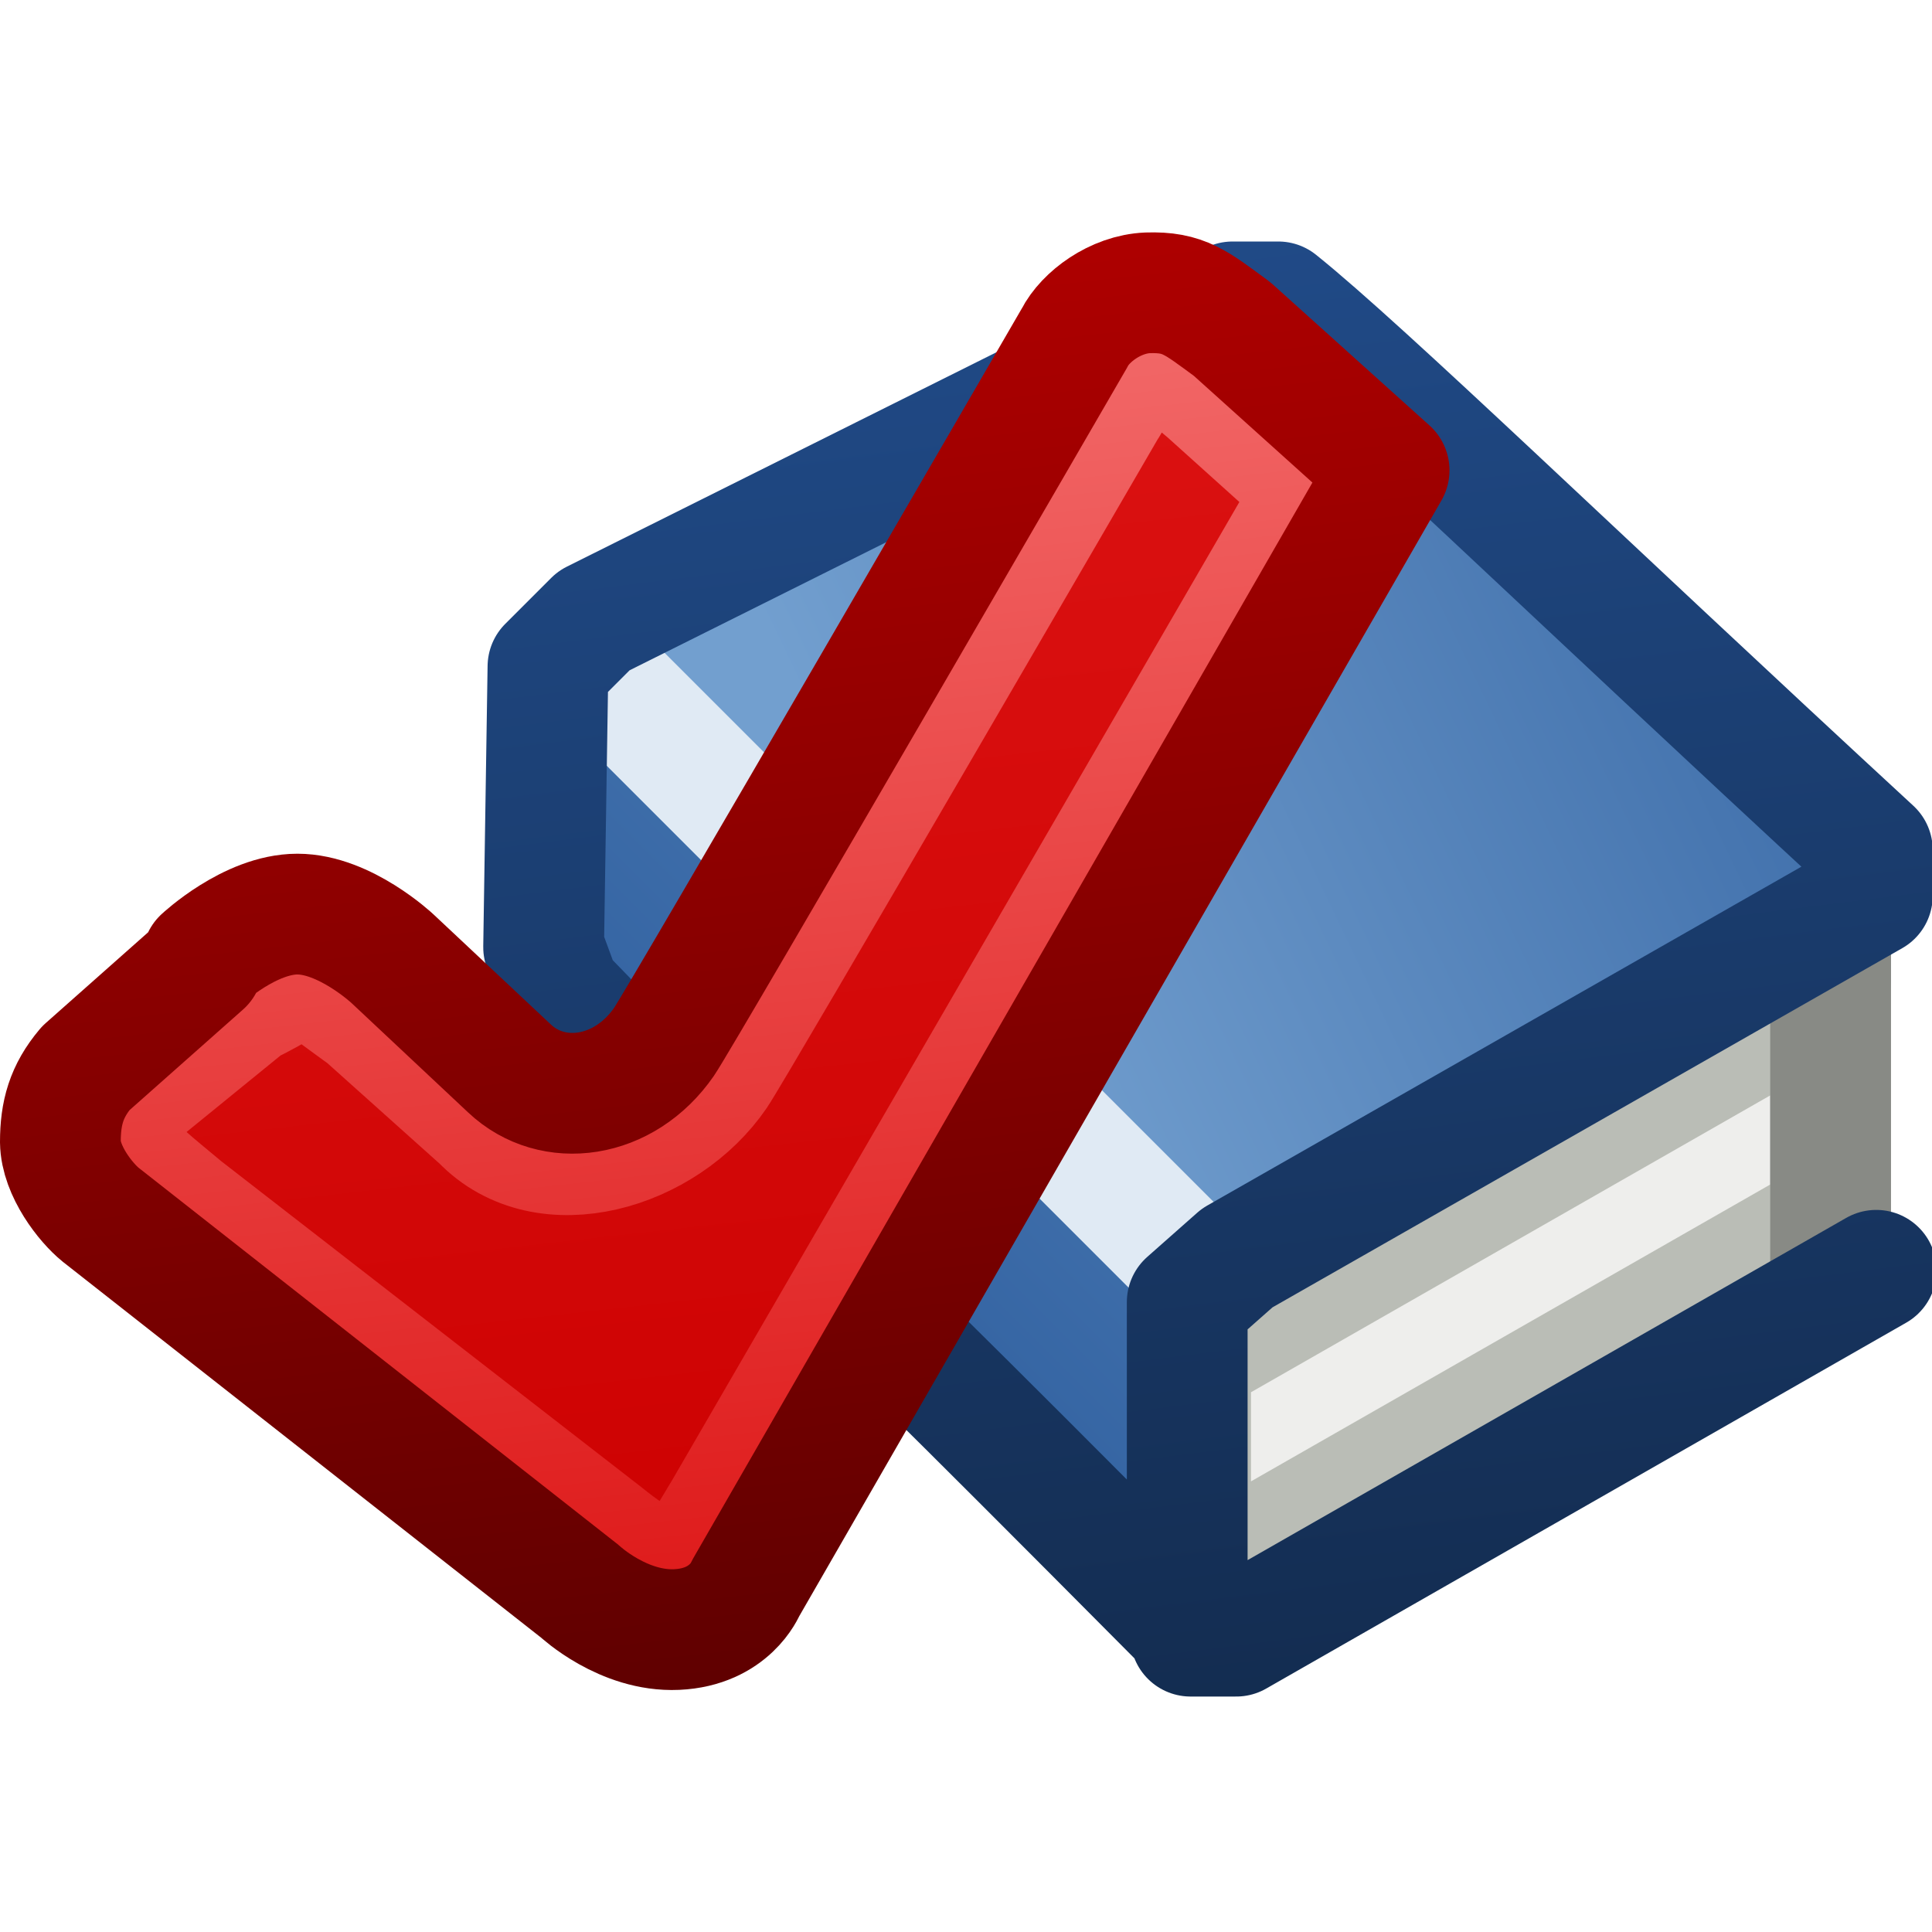
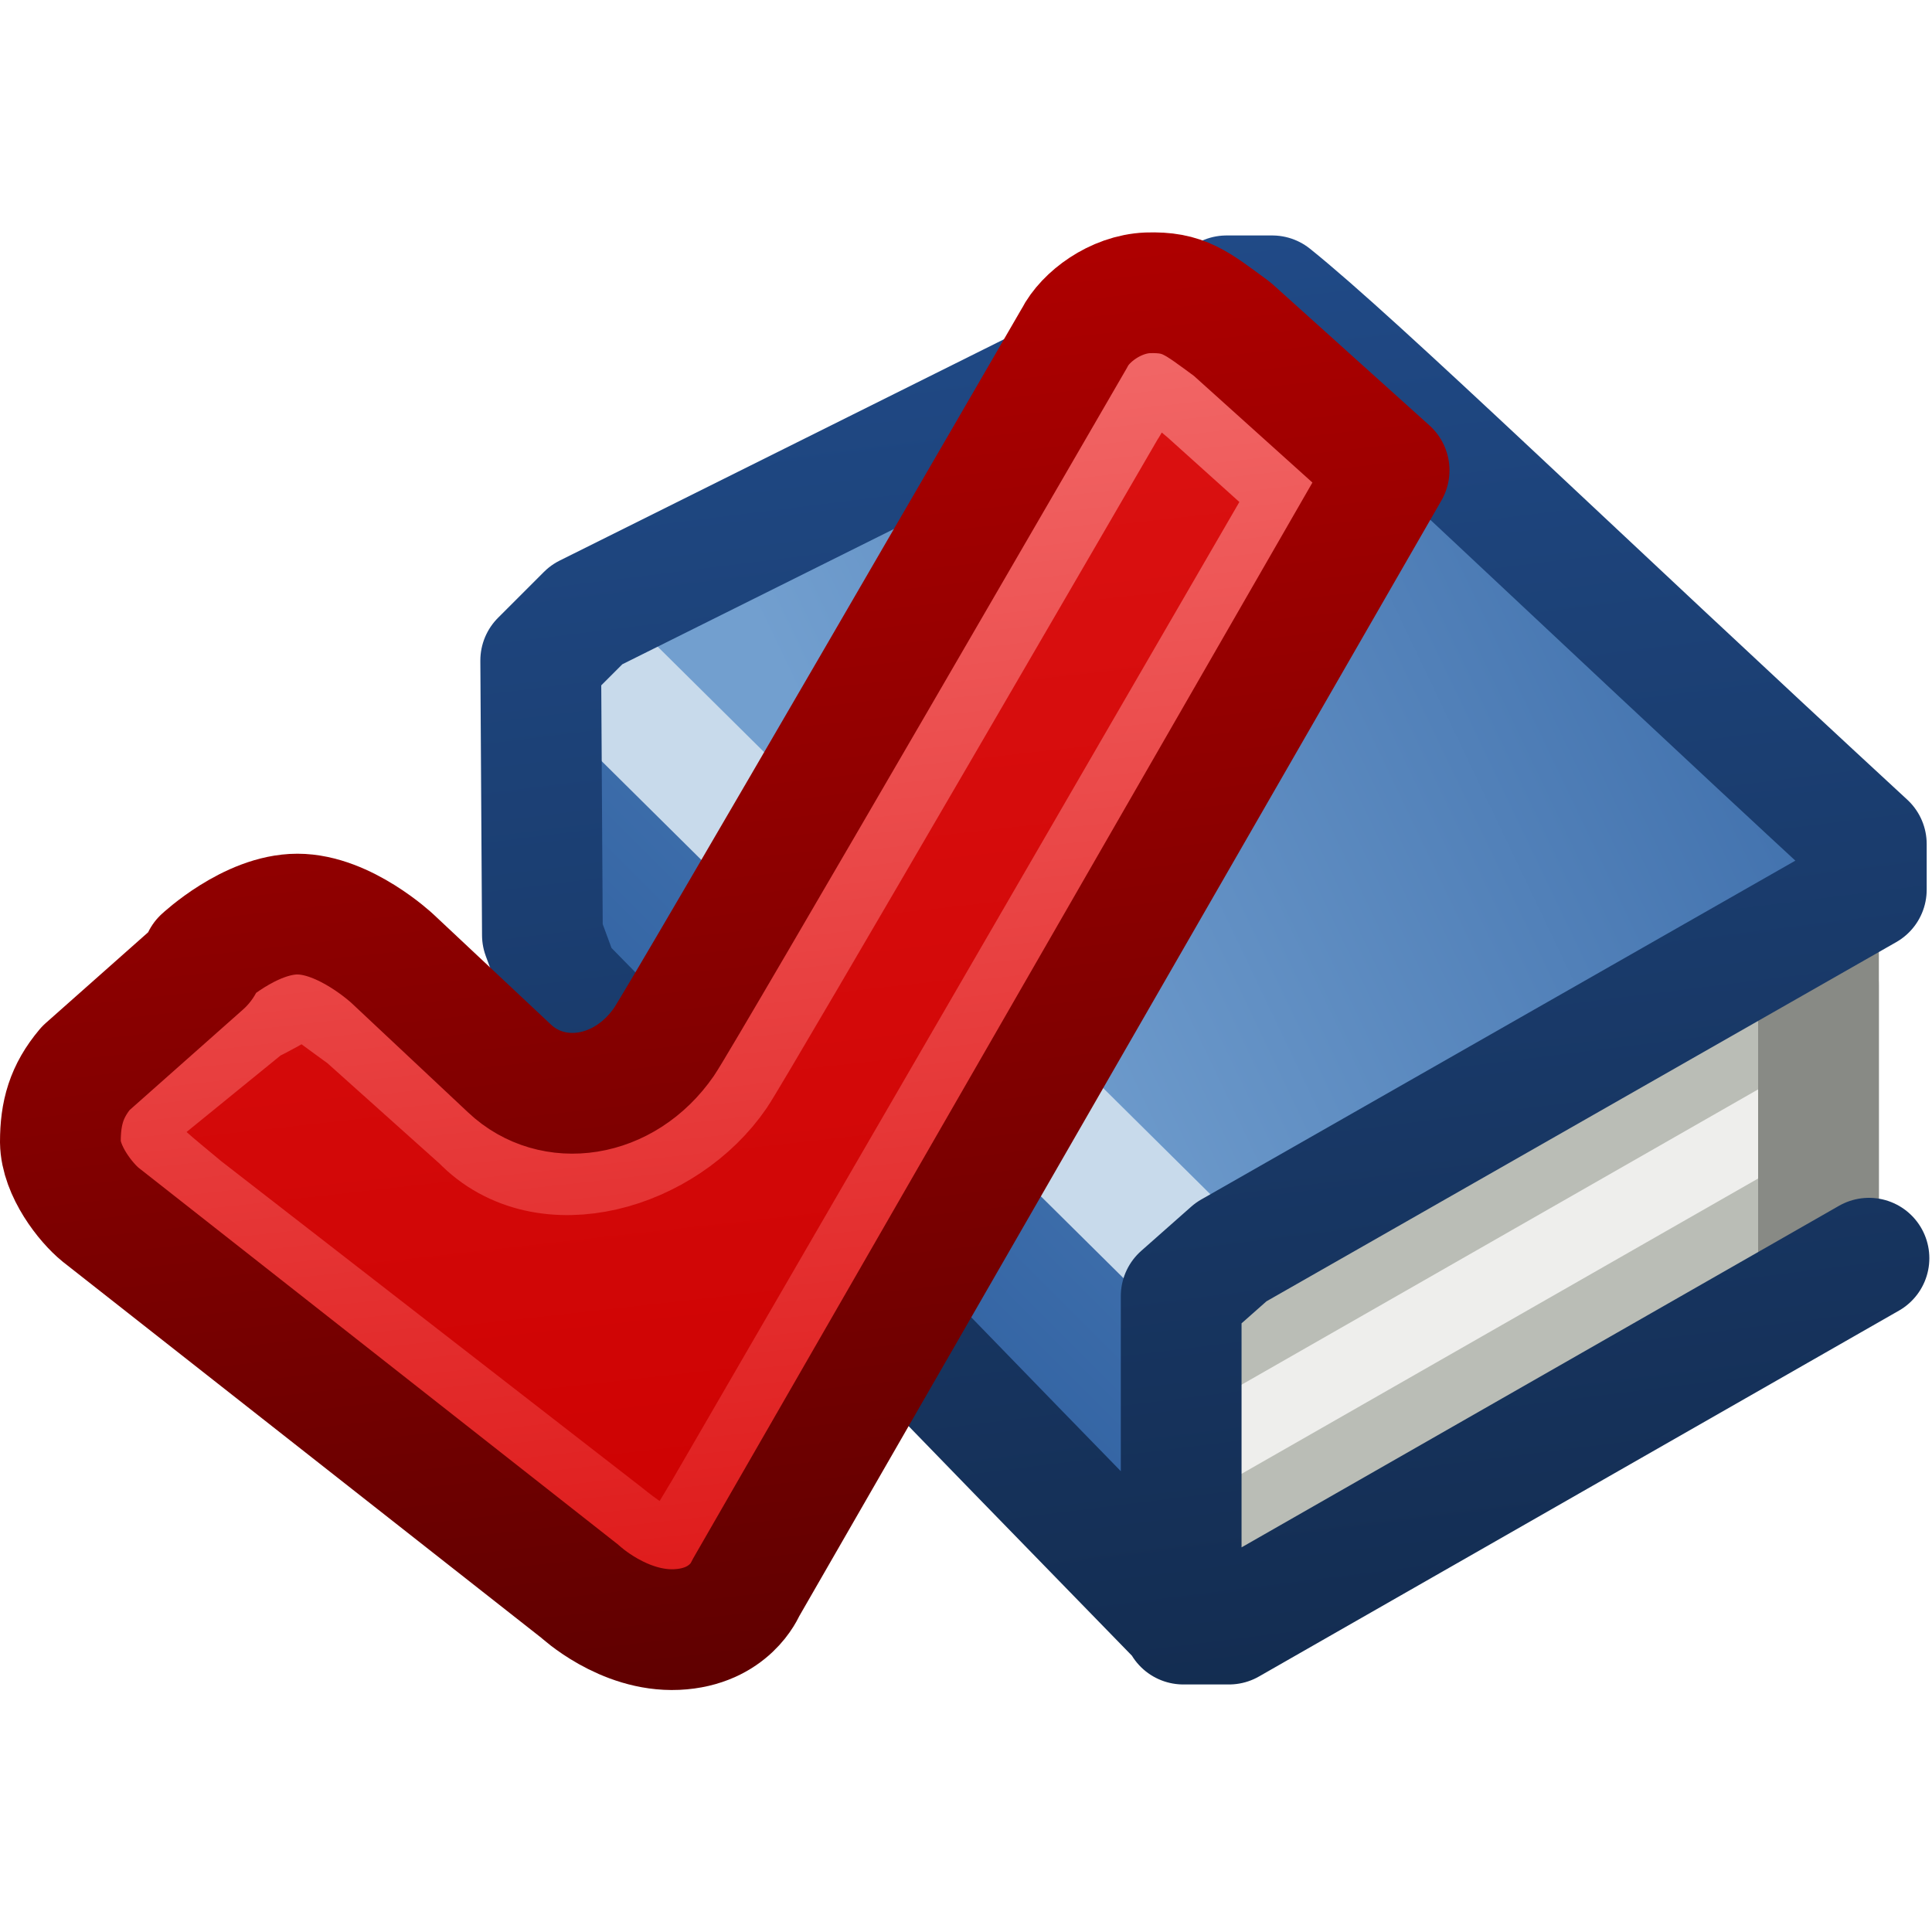
<svg xmlns="http://www.w3.org/2000/svg" xmlns:xlink="http://www.w3.org/1999/xlink" height="16px" width="16px" version="1.1" enable-background="new">
  <defs>
-     <linearGradient id="m" x1="8.92" gradientUnits="userSpaceOnUse" x2="6.98" gradientTransform="matrix(.786 0 0 .735 1.33 2.1)" y1="16.2" y2=".026">
+     <linearGradient id="f" x1="8.92" gradientUnits="userSpaceOnUse" x2="6.98" gradientTransform="matrix(.786 0 0 .735 1.33 2.1)" y1="16.2" y2=".026">
      <stop stop-color="#c00" offset="0" />
      <stop stop-color="#dd1414" offset="1" />
    </linearGradient>
-     <linearGradient id="n" x1="8.92" gradientUnits="userSpaceOnUse" y1="16.2" gradientTransform="matrix(.786 0 0 .735 1.33 2.1)" x2="6.98" y2=".026">
+     <linearGradient id="g" x1="8.92" gradientUnits="userSpaceOnUse" y1="16.2" gradientTransform="matrix(.786 0 0 .735 1.33 2.1)" x2="6.98" y2=".026">
      <stop stop-color="#dd1414" offset="0" />
      <stop stop-color="#f47070" offset="1" />
    </linearGradient>
-     <linearGradient id="g" y2=".026" gradientUnits="userSpaceOnUse" y1="16.2" gradientTransform="matrix(.786 0 0 .735 1.33 2.1)" x2="6.98" x1="8.92">
+     <linearGradient id="e" y2=".026" gradientUnits="userSpaceOnUse" y1="16.2" gradientTransform="matrix(.786 0 0 .735 1.33 2.1)" x2="6.98" x1="8.92">
      <stop stop-color="#5f0000" offset="0" />
      <stop stop-color="#b00000" offset="1" />
    </linearGradient>
-     <linearGradient id="j" x1="4.5" xlink:href="#linearGradient20875-0" gradientUnits="userSpaceOnUse" y1="7.5" gradientTransform="matrix(.756 0 0 .756 2.12 2.1)" x2="16" y2="2" />
-     <linearGradient id="i" x1="14" xlink:href="#linearGradient20875-0" gradientUnits="userSpaceOnUse" gradientTransform="matrix(.756 0 0 .756 2.12 2.1)" x2="3" y2="11" />
-     <linearGradient id="d" x1="14.5" xlink:href="#linearGradient20624-8" gradientUnits="userSpaceOnUse" y1="11.3" gradientTransform="matrix(.756 0 0 .756 2.12 1.73)" x2="15.5" y2="11.3" />
-     <linearGradient id="e" x1="14.5" xlink:href="#linearGradient20883-8" gradientUnits="userSpaceOnUse" y1="11.3" gradientTransform="matrix(.756 0 0 .756 2.12 1.73)" x2="15.5" y2="11.3" />
-     <linearGradient id="h" x1="6" xlink:href="#linearGradient20883-8" gradientUnits="userSpaceOnUse" gradientTransform="matrix(.756 0 0 .756 2.12 2.1)" x2="8" y2="16" />
-     <linearGradient id="l" x1="4.5" xlink:href="#c" gradientUnits="userSpaceOnUse" y1="7.5" gradientTransform="matrix(.756 0 0 .756 2.12 2.1)" x2="16" y2="2" />
-     <linearGradient id="c">
+     <linearGradient id="b" y2="2" xlink:href="#a" gradientUnits="userSpaceOnUse" x2="16" gradientTransform="matrix(.756 0 0 .756 2.06 2.05)" y1="7.5" x1="4.5" />
+     <linearGradient id="a">
      <stop stop-color="#729fcf" offset="0" />
-       <stop stop-color="#3262a1" offset="1" />
+       <stop stop-color="#3162a2" offset="1" />
    </linearGradient>
-     <linearGradient id="k" x1="14" xlink:href="#c" gradientUnits="userSpaceOnUse" gradientTransform="matrix(.756 0 0 .756 2.12 2.1)" x2="3" y2="11" />
-     <linearGradient id="f" y2="16" gradientUnits="userSpaceOnUse" gradientTransform="matrix(.756 0 0 .756 2.12 2.1)" x2="8" x1="6">
+     <linearGradient id="c" y2="11" xlink:href="#a" gradientUnits="userSpaceOnUse" x2="3" gradientTransform="matrix(.756 0 0 .756 2.06 2.05)" x1="14" />
+     <linearGradient id="d" y2="16" gradientUnits="userSpaceOnUse" x2="8" gradientTransform="matrix(.756 0 0 .756 2.06 2.05)" x1="6">
      <stop stop-color="#204a87" offset="0" />
      <stop stop-color="#132c50" offset="1" />
    </linearGradient>
  </defs>
  <g transform="translate(2.06 .05)">
-     <path stroke-linejoin="round" d="m13.1 8.16v1.89l-5.3 3.03v-1.89z" stroke="#babdb6" stroke-width="1px" fill="#eeeeec" />
-     <path fill="url(#j)" d="m2.88 5.12 5.29 5.28 5.33-3.17-5.18-4.78z" />
-     <path fill="url(#i)" d="m2.5 8.53 4.54 4.54h0.76v-2.3l-5.3-5.3z" />
+     <g>
+       <path stroke-linejoin="round" d="m13 8.11v1.89l-5.3 3.03v-1.89z" stroke="#babdb6" stroke-width="1px" fill="#eeeeec" />
+       <path d="m2.82 5.07 5.3 5.33 5.38-3.22-5.24-4.78z" fill="url(#b)" />
+       <path d="m2.44 8.48 4.54 4.54h0.756v-2.27l-5.3-5.25z" fill="url(#c)" />
+     </g>
    <g stroke-width="1px">
-       <path fill="#729fcf" stroke="#e0eaf4" d="m2.64 5.26 5.44 5.44" />
-       <path d="m13.5 10.4v-0.4" stroke="url(#e)" stroke-linecap="round" fill="url(#d)" />
-       <path fill="#888a85" stroke="#888a85" d="m13.1 7.78v2.65" />
+       <path d="m2.58 5.21 5.44 5.39" stroke="#c8daeb" fill="none" />
+       <path d="m13 7.73v2.65" stroke="#888a85" fill="#888a85" />
+       <path stroke-linejoin="round" d="m7.74 13.4h0.378l5.3-3.03m-11-4.95 0.38-0.38 5.3-2.64h0.378c0.709 0.569 2.46 2.27 4.92 4.54v0.378l-5.26 3-0.414 0.366v2.68c-4.58-4.7-0.75-0.8-5.15-5.29l-0.14-0.38z" stroke="url(#d)" stroke-linecap="round" fill="none" />
    </g>
-     <path stroke-linejoin="round" d="m7.8 13.5h0.378l5.3-3.03m-11-5 0.38-0.38 5.29-2.64h0.378c0.709 0.569 2.46 2.27 4.92 4.54v0.378l-5.26 3-0.414 0.366v2.68c-4.62-4.65-0.79-0.7-5.19-5.24l-0.14-0.38z" stroke="url(#h)" stroke-linecap="round" stroke-width="1px" fill="none" />
-     <path stroke-linejoin="round" d="m13.1 8.16v1.89l-5.3 3.03v-1.89z" stroke="#babdb6" stroke-width="1px" fill="#eeeeec" />
-     <path fill="url(#l)" d="m2.88 5.12 5.29 5.28 5.33-3.17-5.18-4.78z" />
-     <path fill="url(#k)" d="m2.5 8.53 4.54 4.54h0.76v-2.3l-5.3-5.3z" />
-     <g stroke-width="1px">
-       <path fill="#729fcf" stroke="#e0eaf4" d="m2.64 5.26 5.44 5.44" />
-       <path d="m13.5 10.4v-0.4" stroke="url(#e)" stroke-linecap="round" fill="url(#d)" />
-       <path fill="#888a85" stroke="#888a85" d="m13.1 7.78v2.65" />
-     </g>
-     <path stroke-linejoin="round" d="m7.8 13.5h0.378l5.3-3.03m-11-5 0.38-0.38 5.29-2.64h0.378c0.709 0.569 2.46 2.27 4.92 4.54v0.378l-5.26 3-0.414 0.366v2.68c-4.62-4.65-0.79-0.7-5.19-5.24l-0.14-0.38z" stroke="url(#f)" stroke-linecap="round" stroke-width="1px" fill="none" />
  </g>
  <g stroke-linejoin="round" stroke-width="1px" transform="translate(-2 .00714)">
-     <path fill="url(#m)" stroke="url(#n)" d="m4.04 8.32-0.86 0.7c-0.36 0.46-0.16 0.56 0.34 0.98l3.48 2.7c0.62 0.5 0.7 0.3 1-0.2l4.9-8.45-0.9-0.81c-0.67-0.576-0.663-0.132-0.844 0.138 0 0-3.07 5.29-3.22 5.51-0.43 0.63-1.42 0.93-1.95 0.38l-0.96-0.86c-0.64-0.46-0.4-0.37-0.99-0.09z" />
-     <path fill="none" stroke="url(#g)" d="m3.68 7.98-0.97 0.86c-0.16 0.19-0.21 0.37-0.21 0.61 0.003 0.24 0.211 0.504 0.334 0.603l3.97 3.12s0.358 0.335 0.8 0.315c0.442-0.02 0.57-0.34 0.57-0.34l5.33-9.26-1.3-1.17c-0.3-0.22-0.4-0.31-0.7-0.3-0.267 0.011-0.517 0.199-0.605 0.373 0 0-3.25 5.61-3.4 5.83-0.33 0.477-0.923 0.558-1.28 0.22l-0.97-0.91s-0.393-0.368-0.786-0.368-0.786 0.368-0.786 0.368z" />
+     <path fill="url(#f)" stroke="url(#g)" d="m4.04 8.32-0.86 0.7c-0.36 0.46-0.16 0.56 0.34 0.98l3.48 2.7c0.62 0.5 0.7 0.3 1-0.2l4.9-8.45-0.9-0.81c-0.67-0.576-0.663-0.132-0.844 0.138 0 0-3.07 5.29-3.22 5.51-0.43 0.63-1.42 0.93-1.95 0.38l-0.96-0.86c-0.64-0.46-0.4-0.37-0.99-0.09z" />
+     <path fill="none" stroke="url(#e)" d="m3.68 7.98-0.97 0.86c-0.16 0.19-0.21 0.37-0.21 0.61 0.003 0.24 0.211 0.504 0.334 0.603l3.97 3.12s0.358 0.335 0.8 0.315c0.442-0.02 0.57-0.34 0.57-0.34l5.33-9.26-1.3-1.17c-0.3-0.22-0.4-0.31-0.7-0.3-0.267 0.011-0.517 0.199-0.605 0.373 0 0-3.25 5.61-3.4 5.83-0.33 0.477-0.923 0.558-1.28 0.22l-0.97-0.91s-0.393-0.368-0.786-0.368-0.786 0.368-0.786 0.368z" />
  </g>
</svg>
